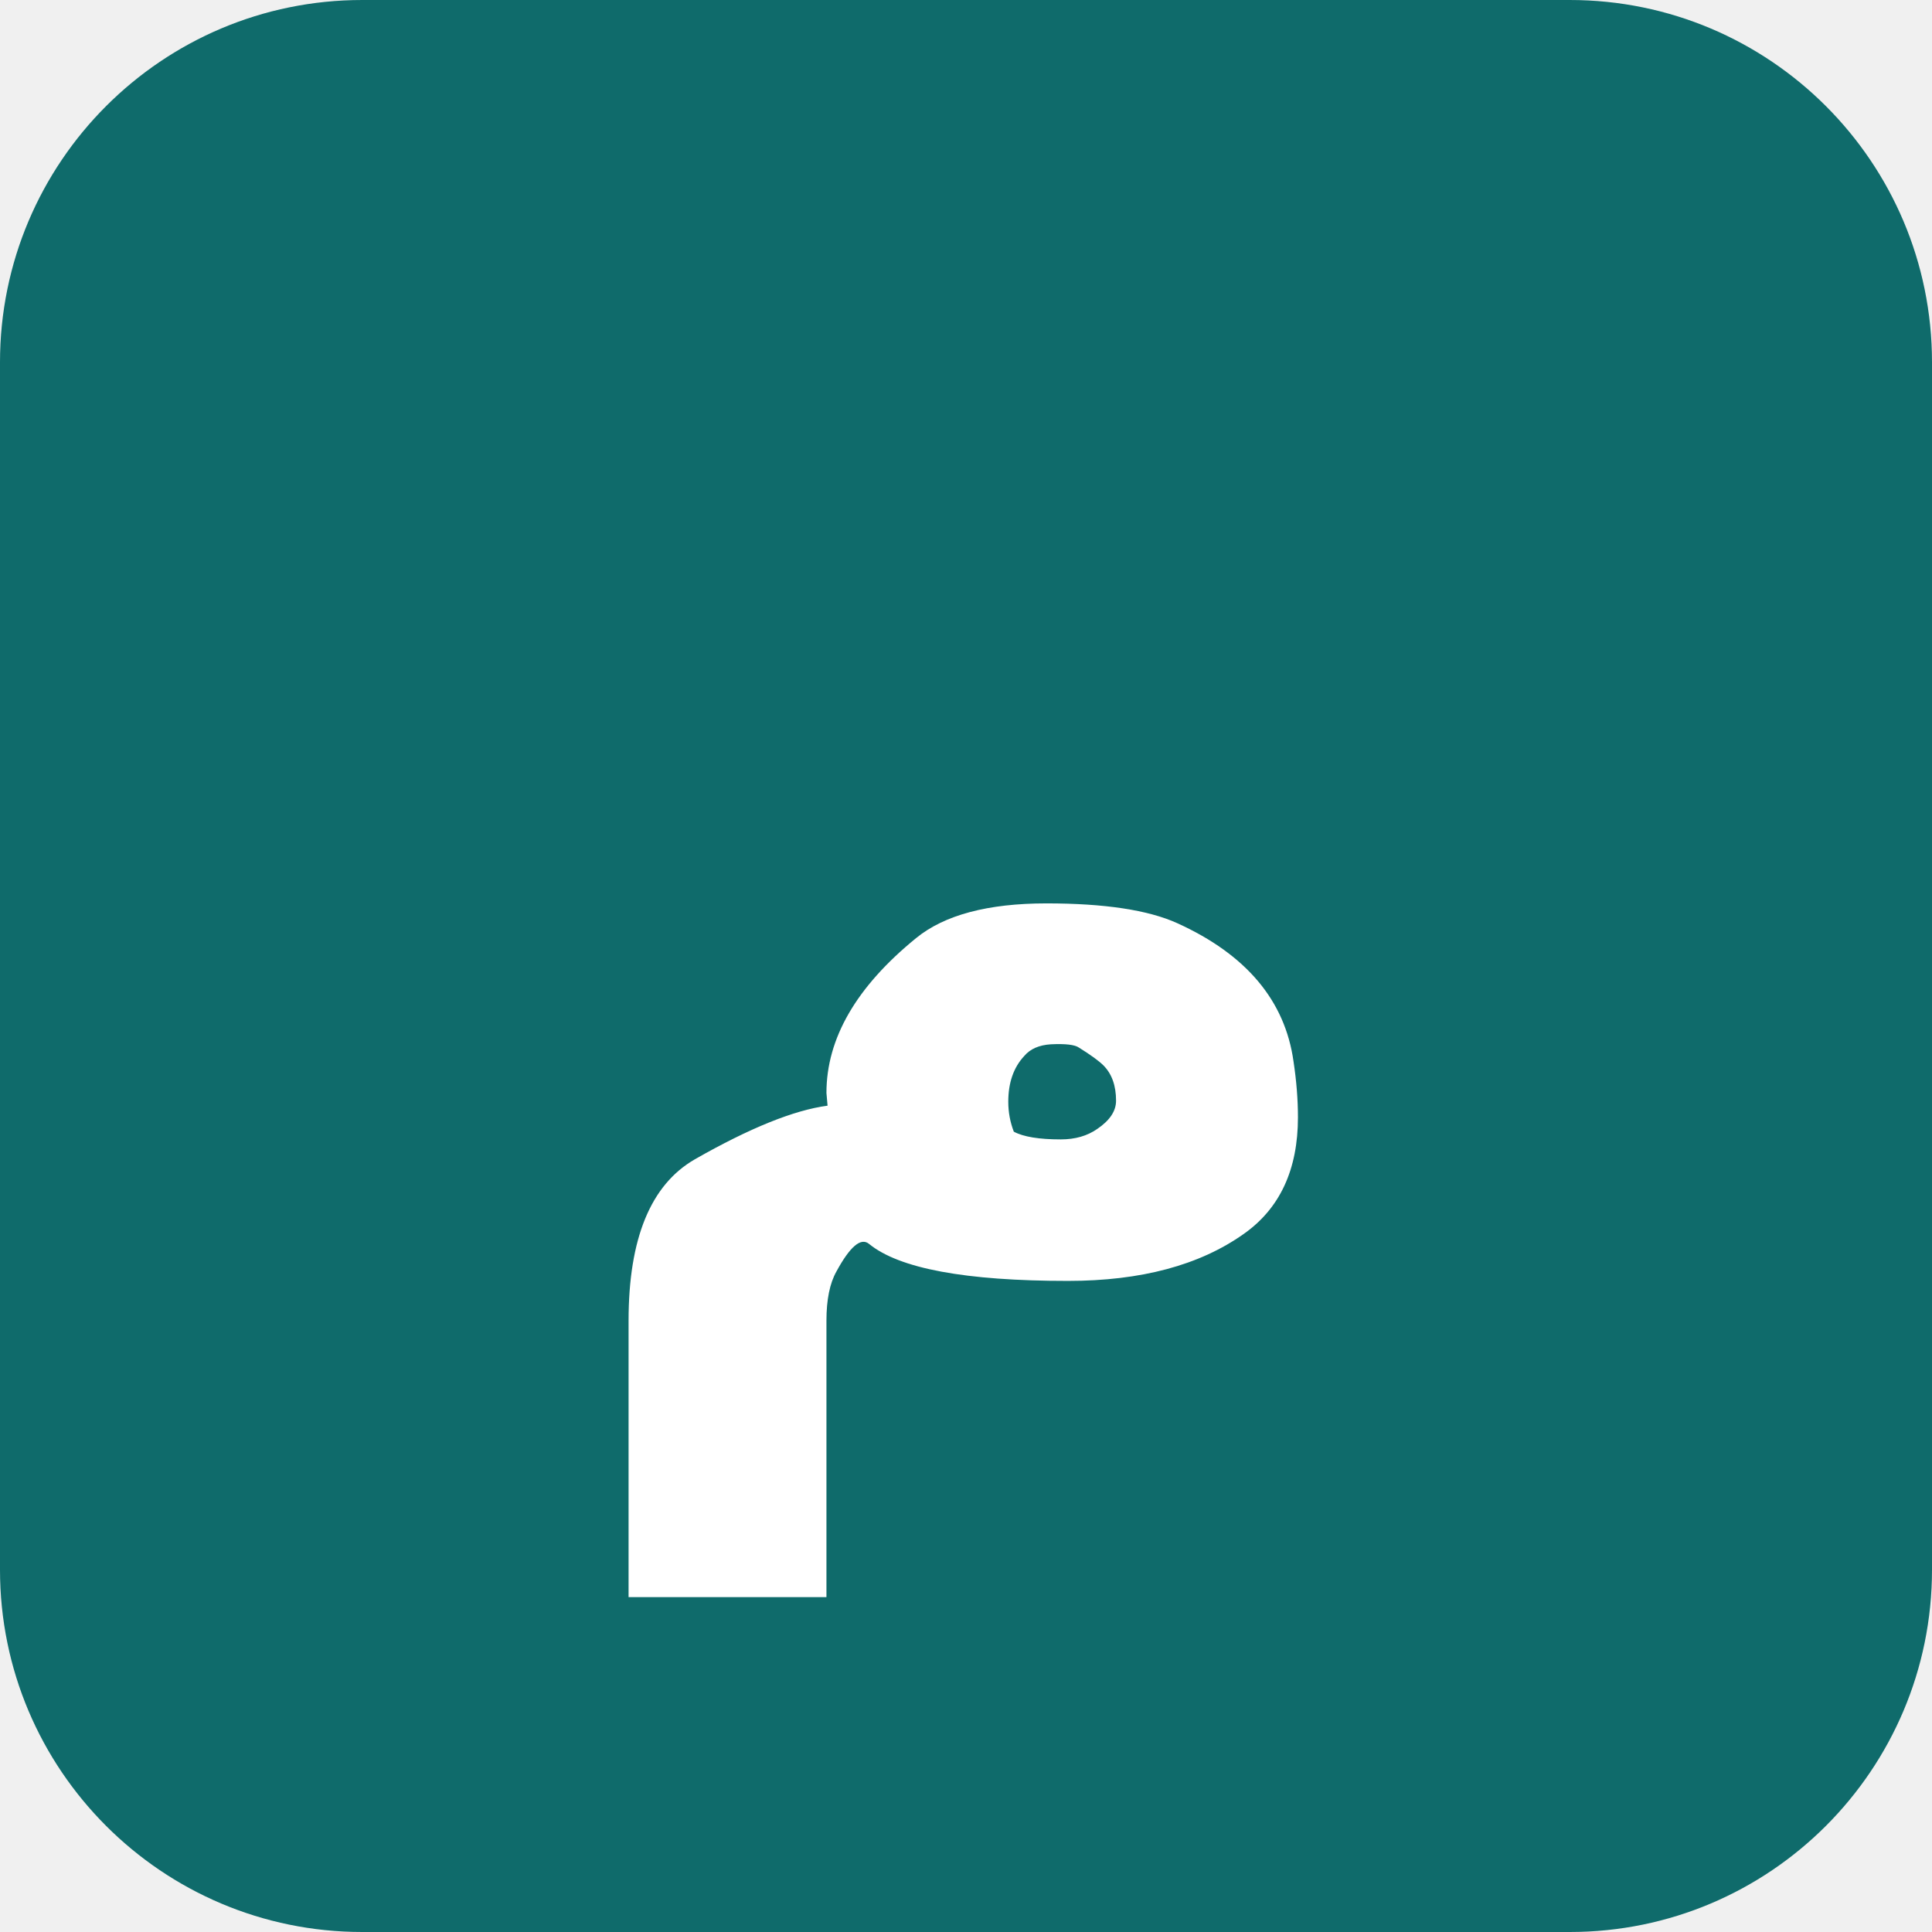
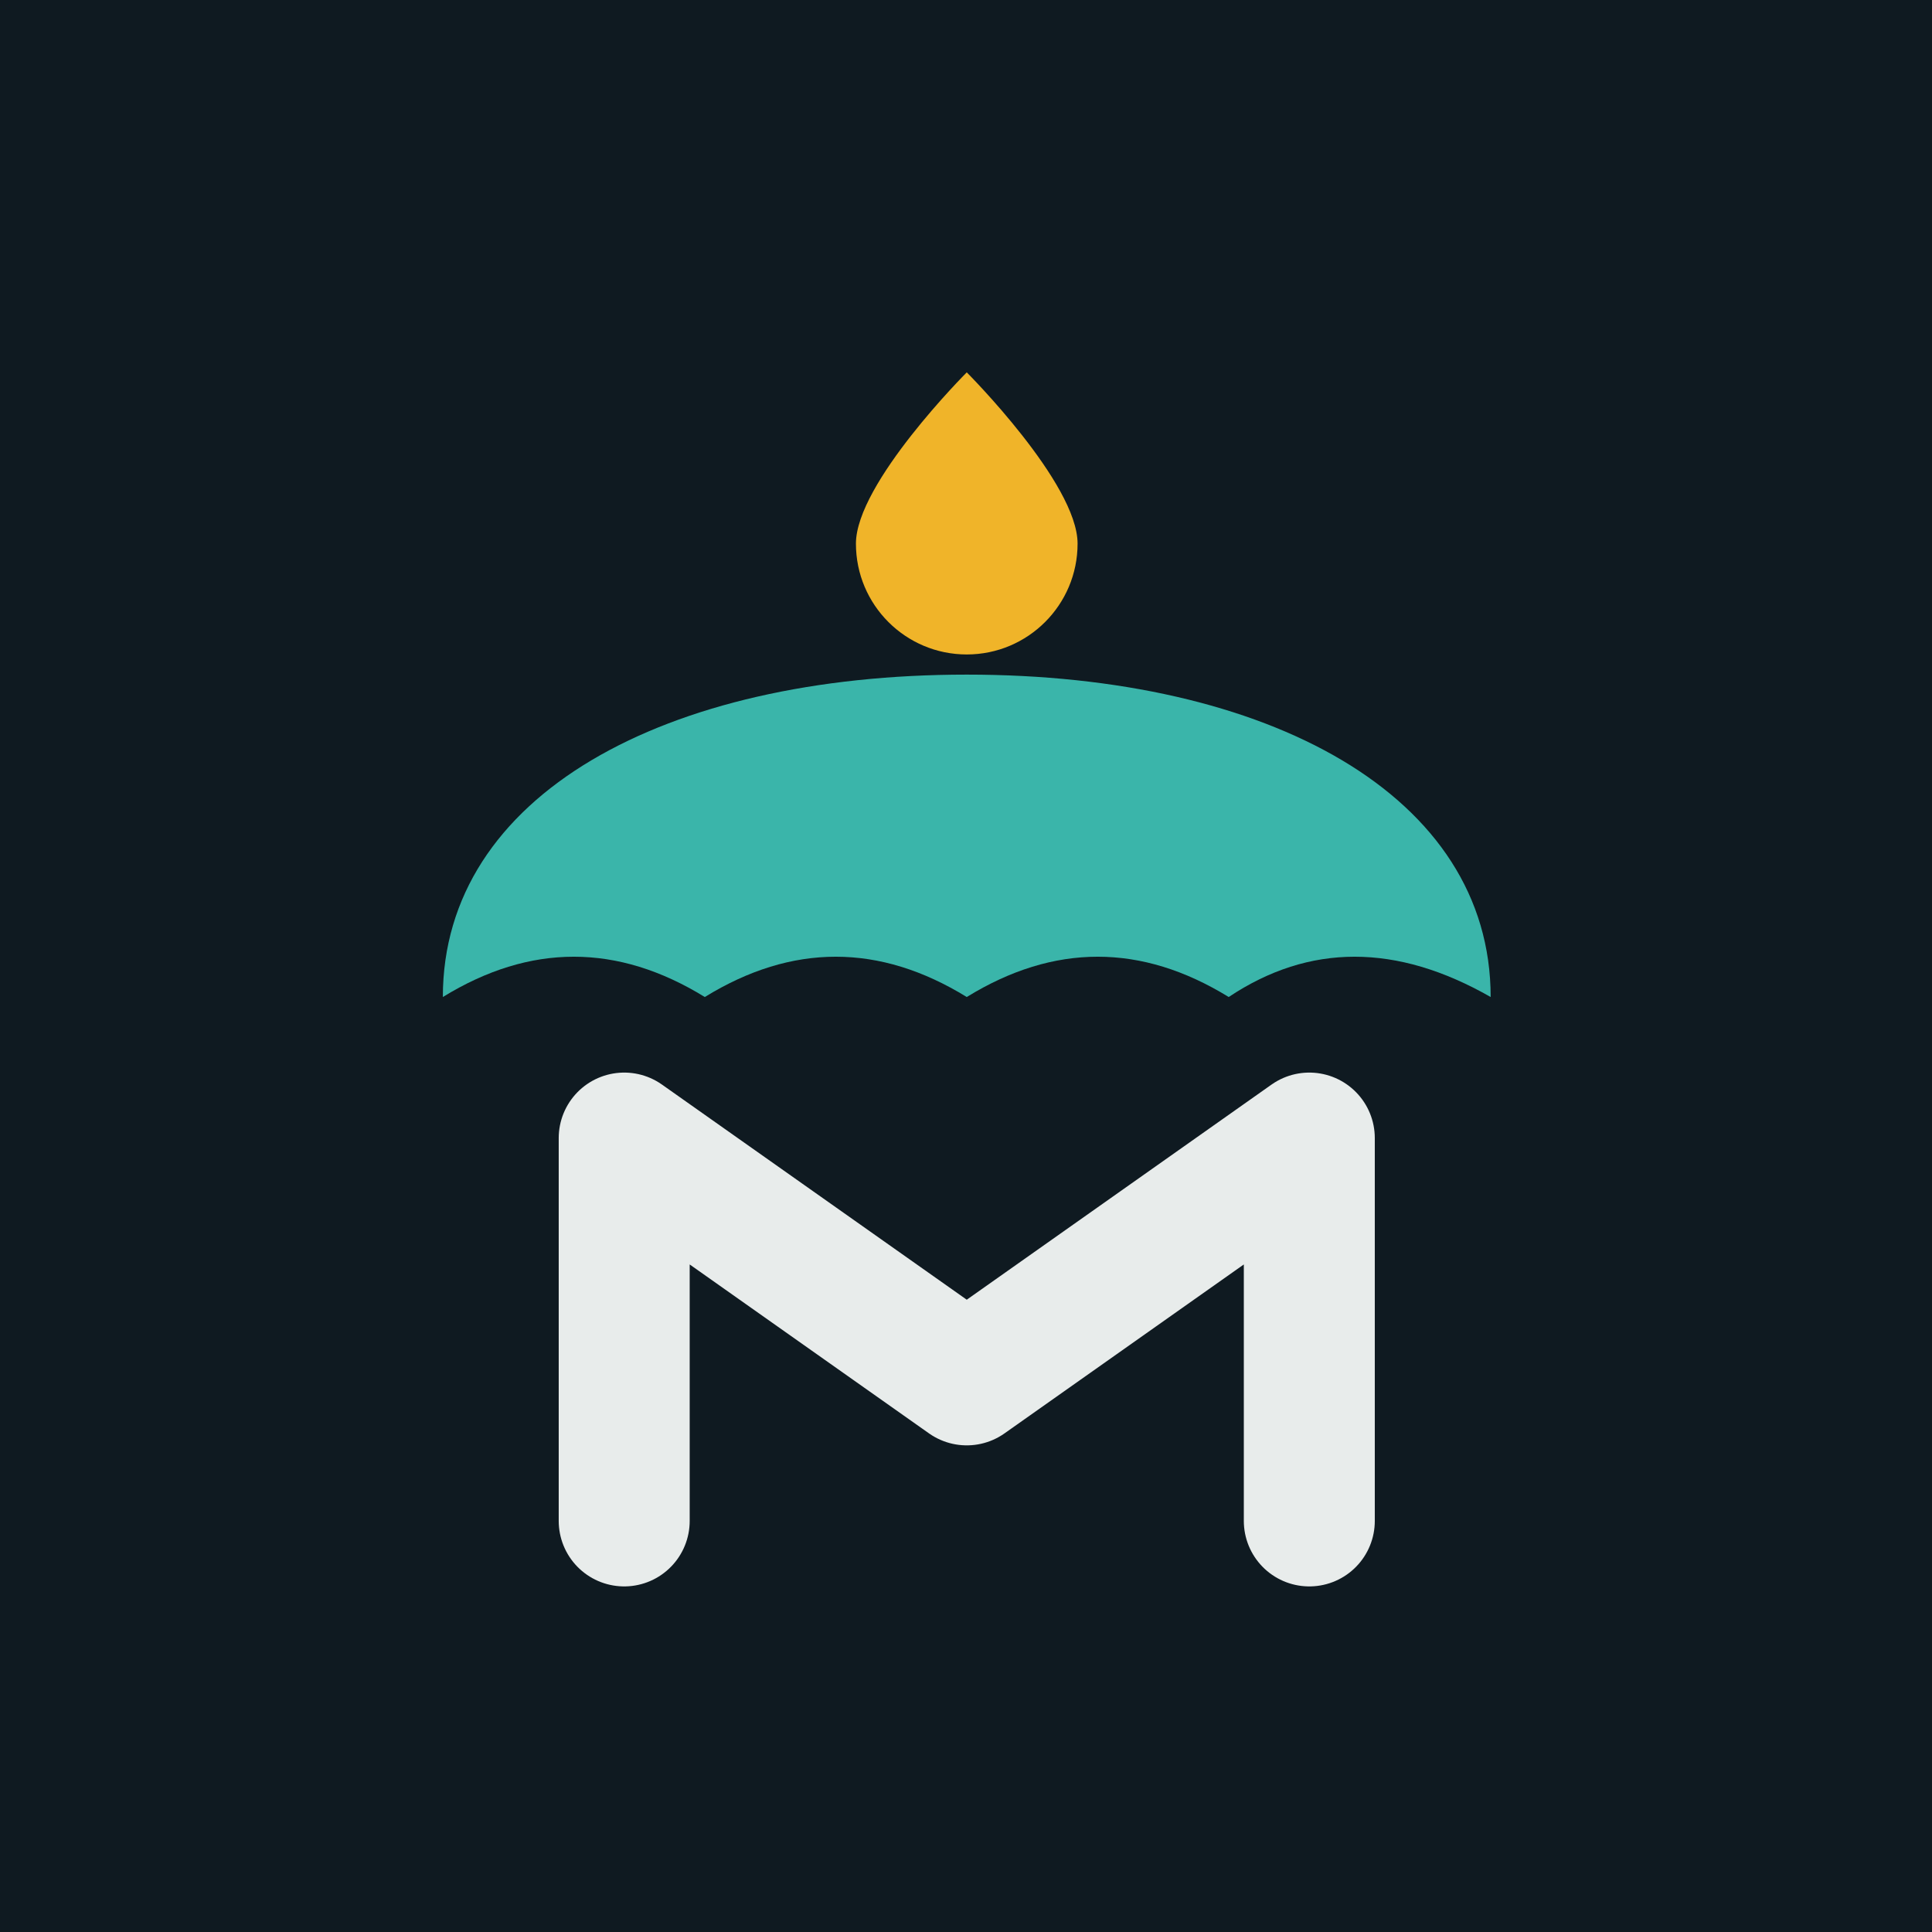
<svg xmlns="http://www.w3.org/2000/svg" viewBox="0 0 512 512">
-   <rect width="512" height="512" rx="96" fill="#0f6b6b" />
-   <text x="256" y="350" font-size="300" font-family="Arial,sans-serif" font-weight="700" text-anchor="middle" fill="#fff">م</text>
+   <rect width="512" height="512" fill="#0F1A21" />
+   <g transform="translate(96 88) scale(2.67)">
+     <path d="M60 4C60 4 49 15 49 21a11 11 0 0 0 22 0C71 15 60 4 60 4Z" fill="#F0B429" />
+     <path d="M8 66C8 46 30 34 60 34C90 34 112 46 112 66Q98 58 86 66Q73 58 60 66Q47 58 34 66Q21 58 8 66Z" fill="#3AB5AA" />
+     <path d="M26 118V80L60 104L94 80V118" fill="none" stroke="#E8ECEB" stroke-width="13" stroke-linecap="round" stroke-linejoin="round" />
+   </g>
</svg>
